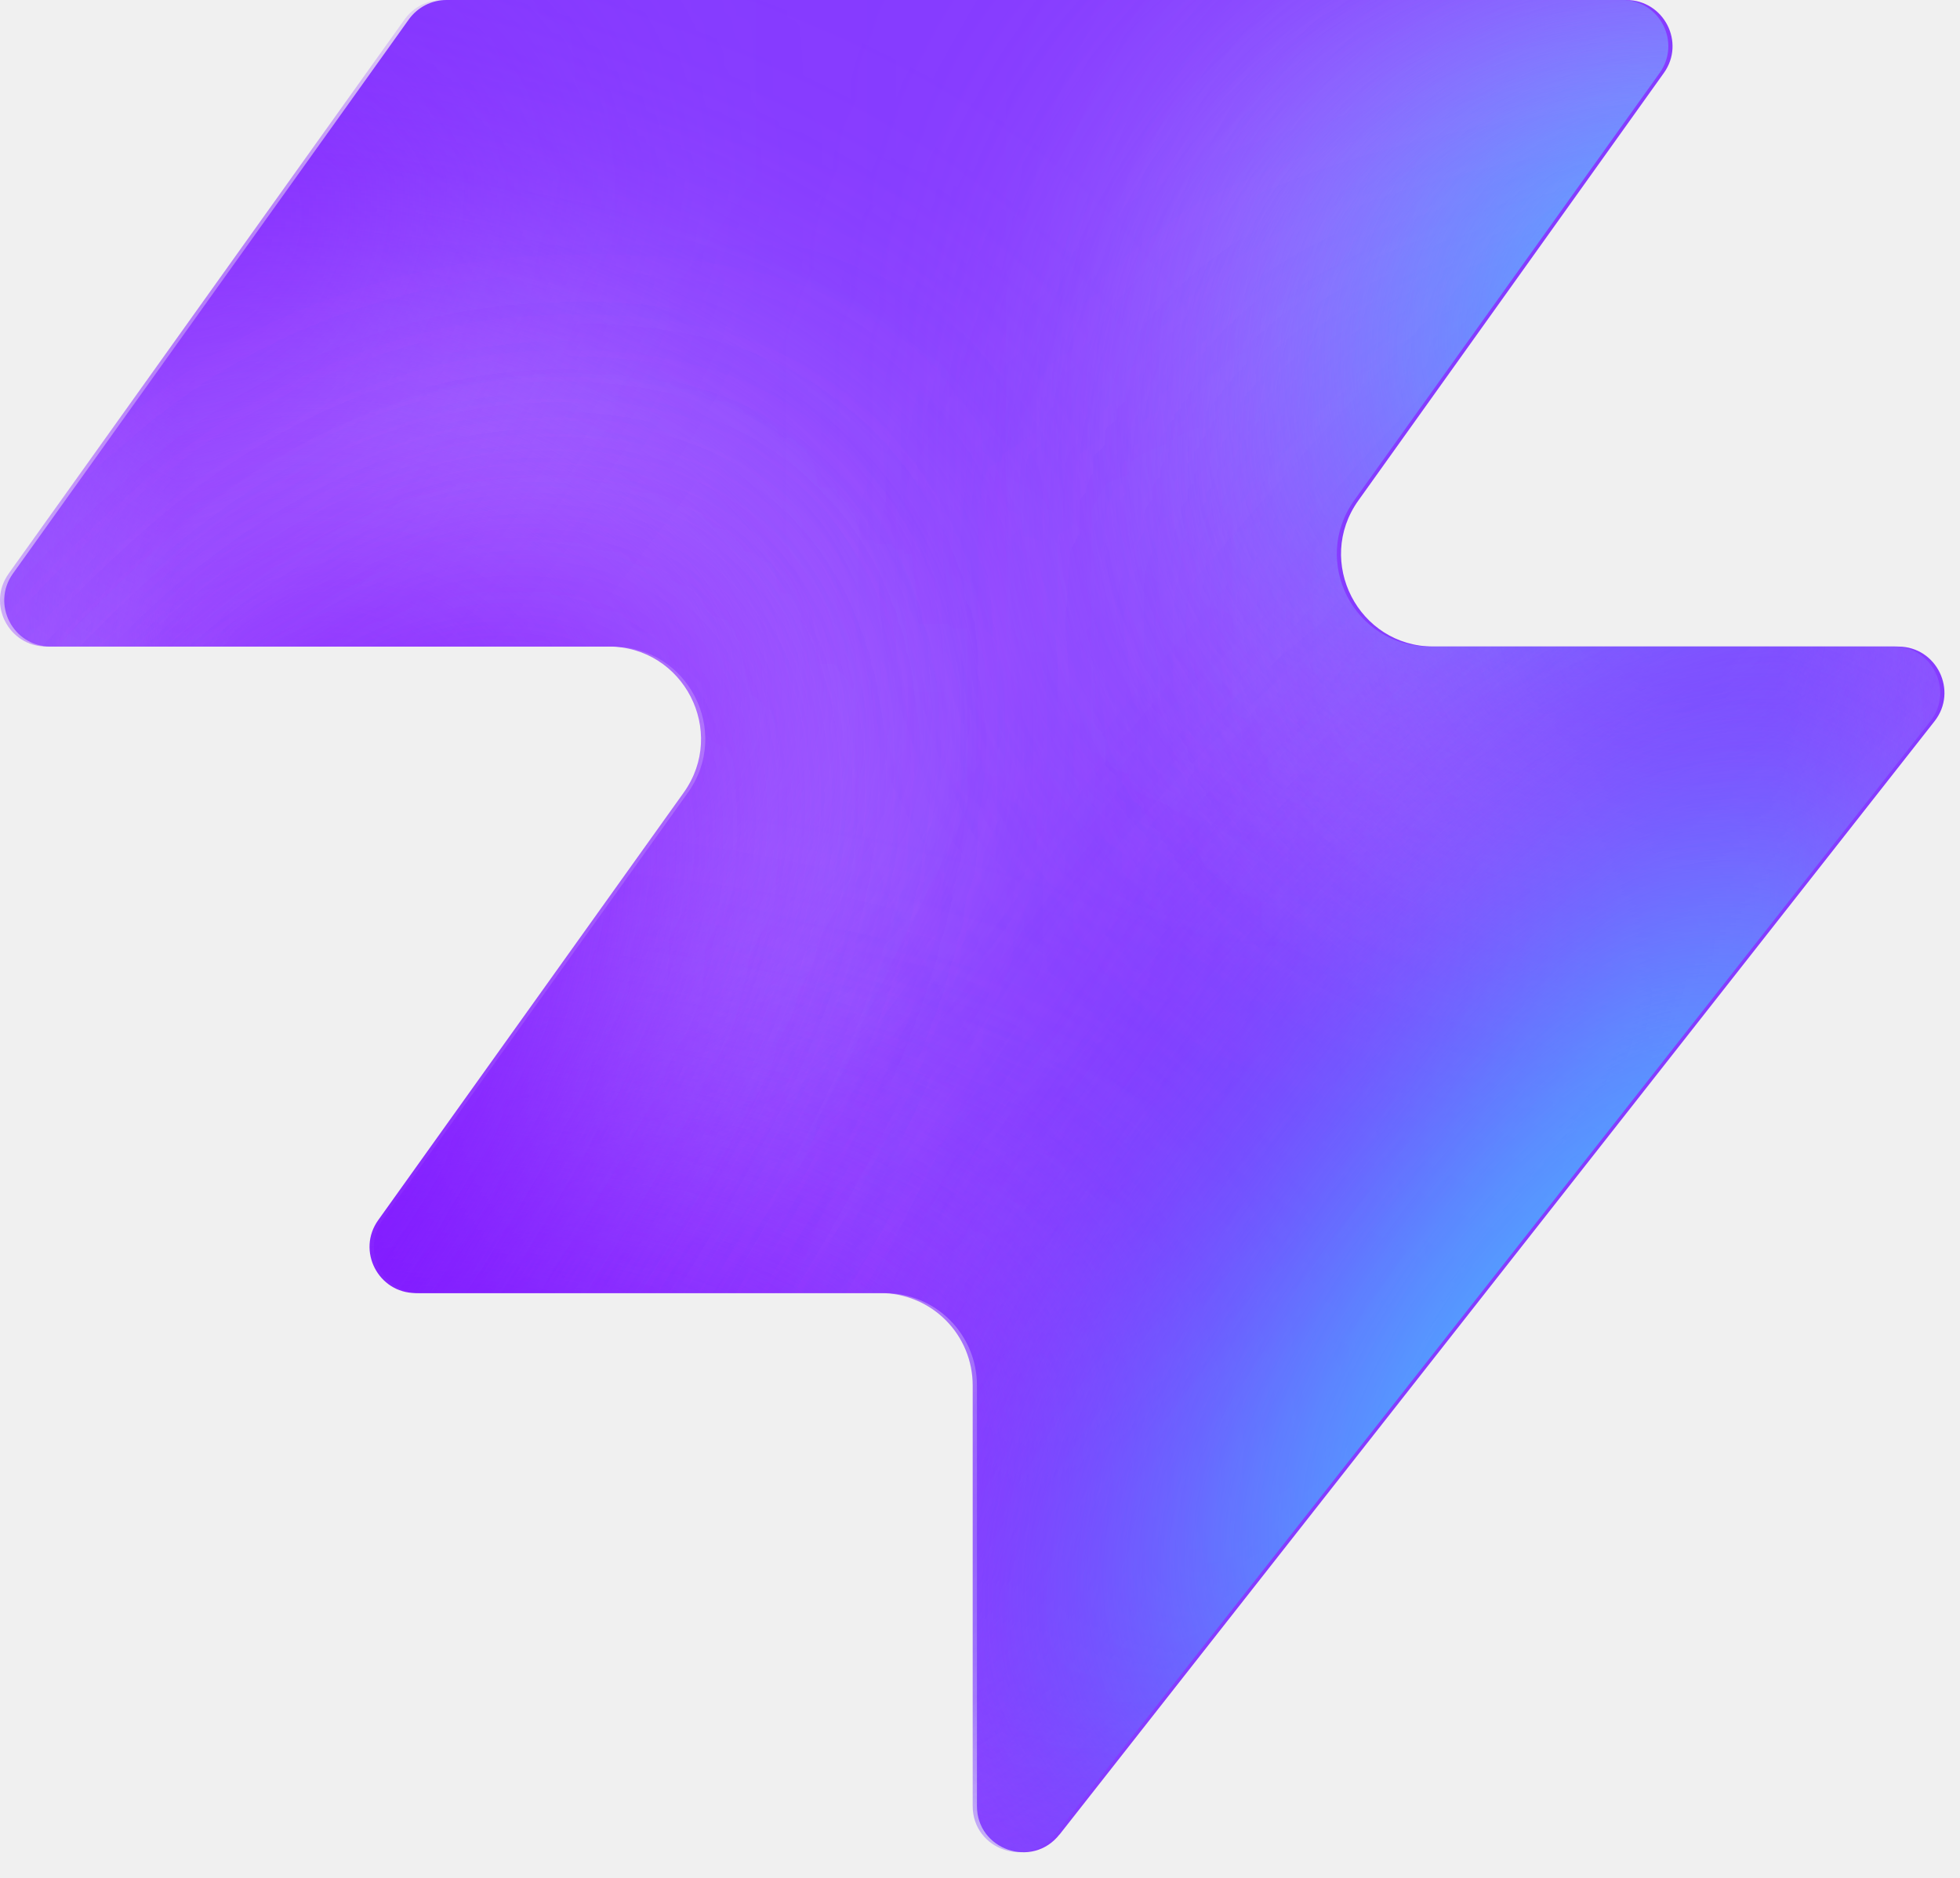
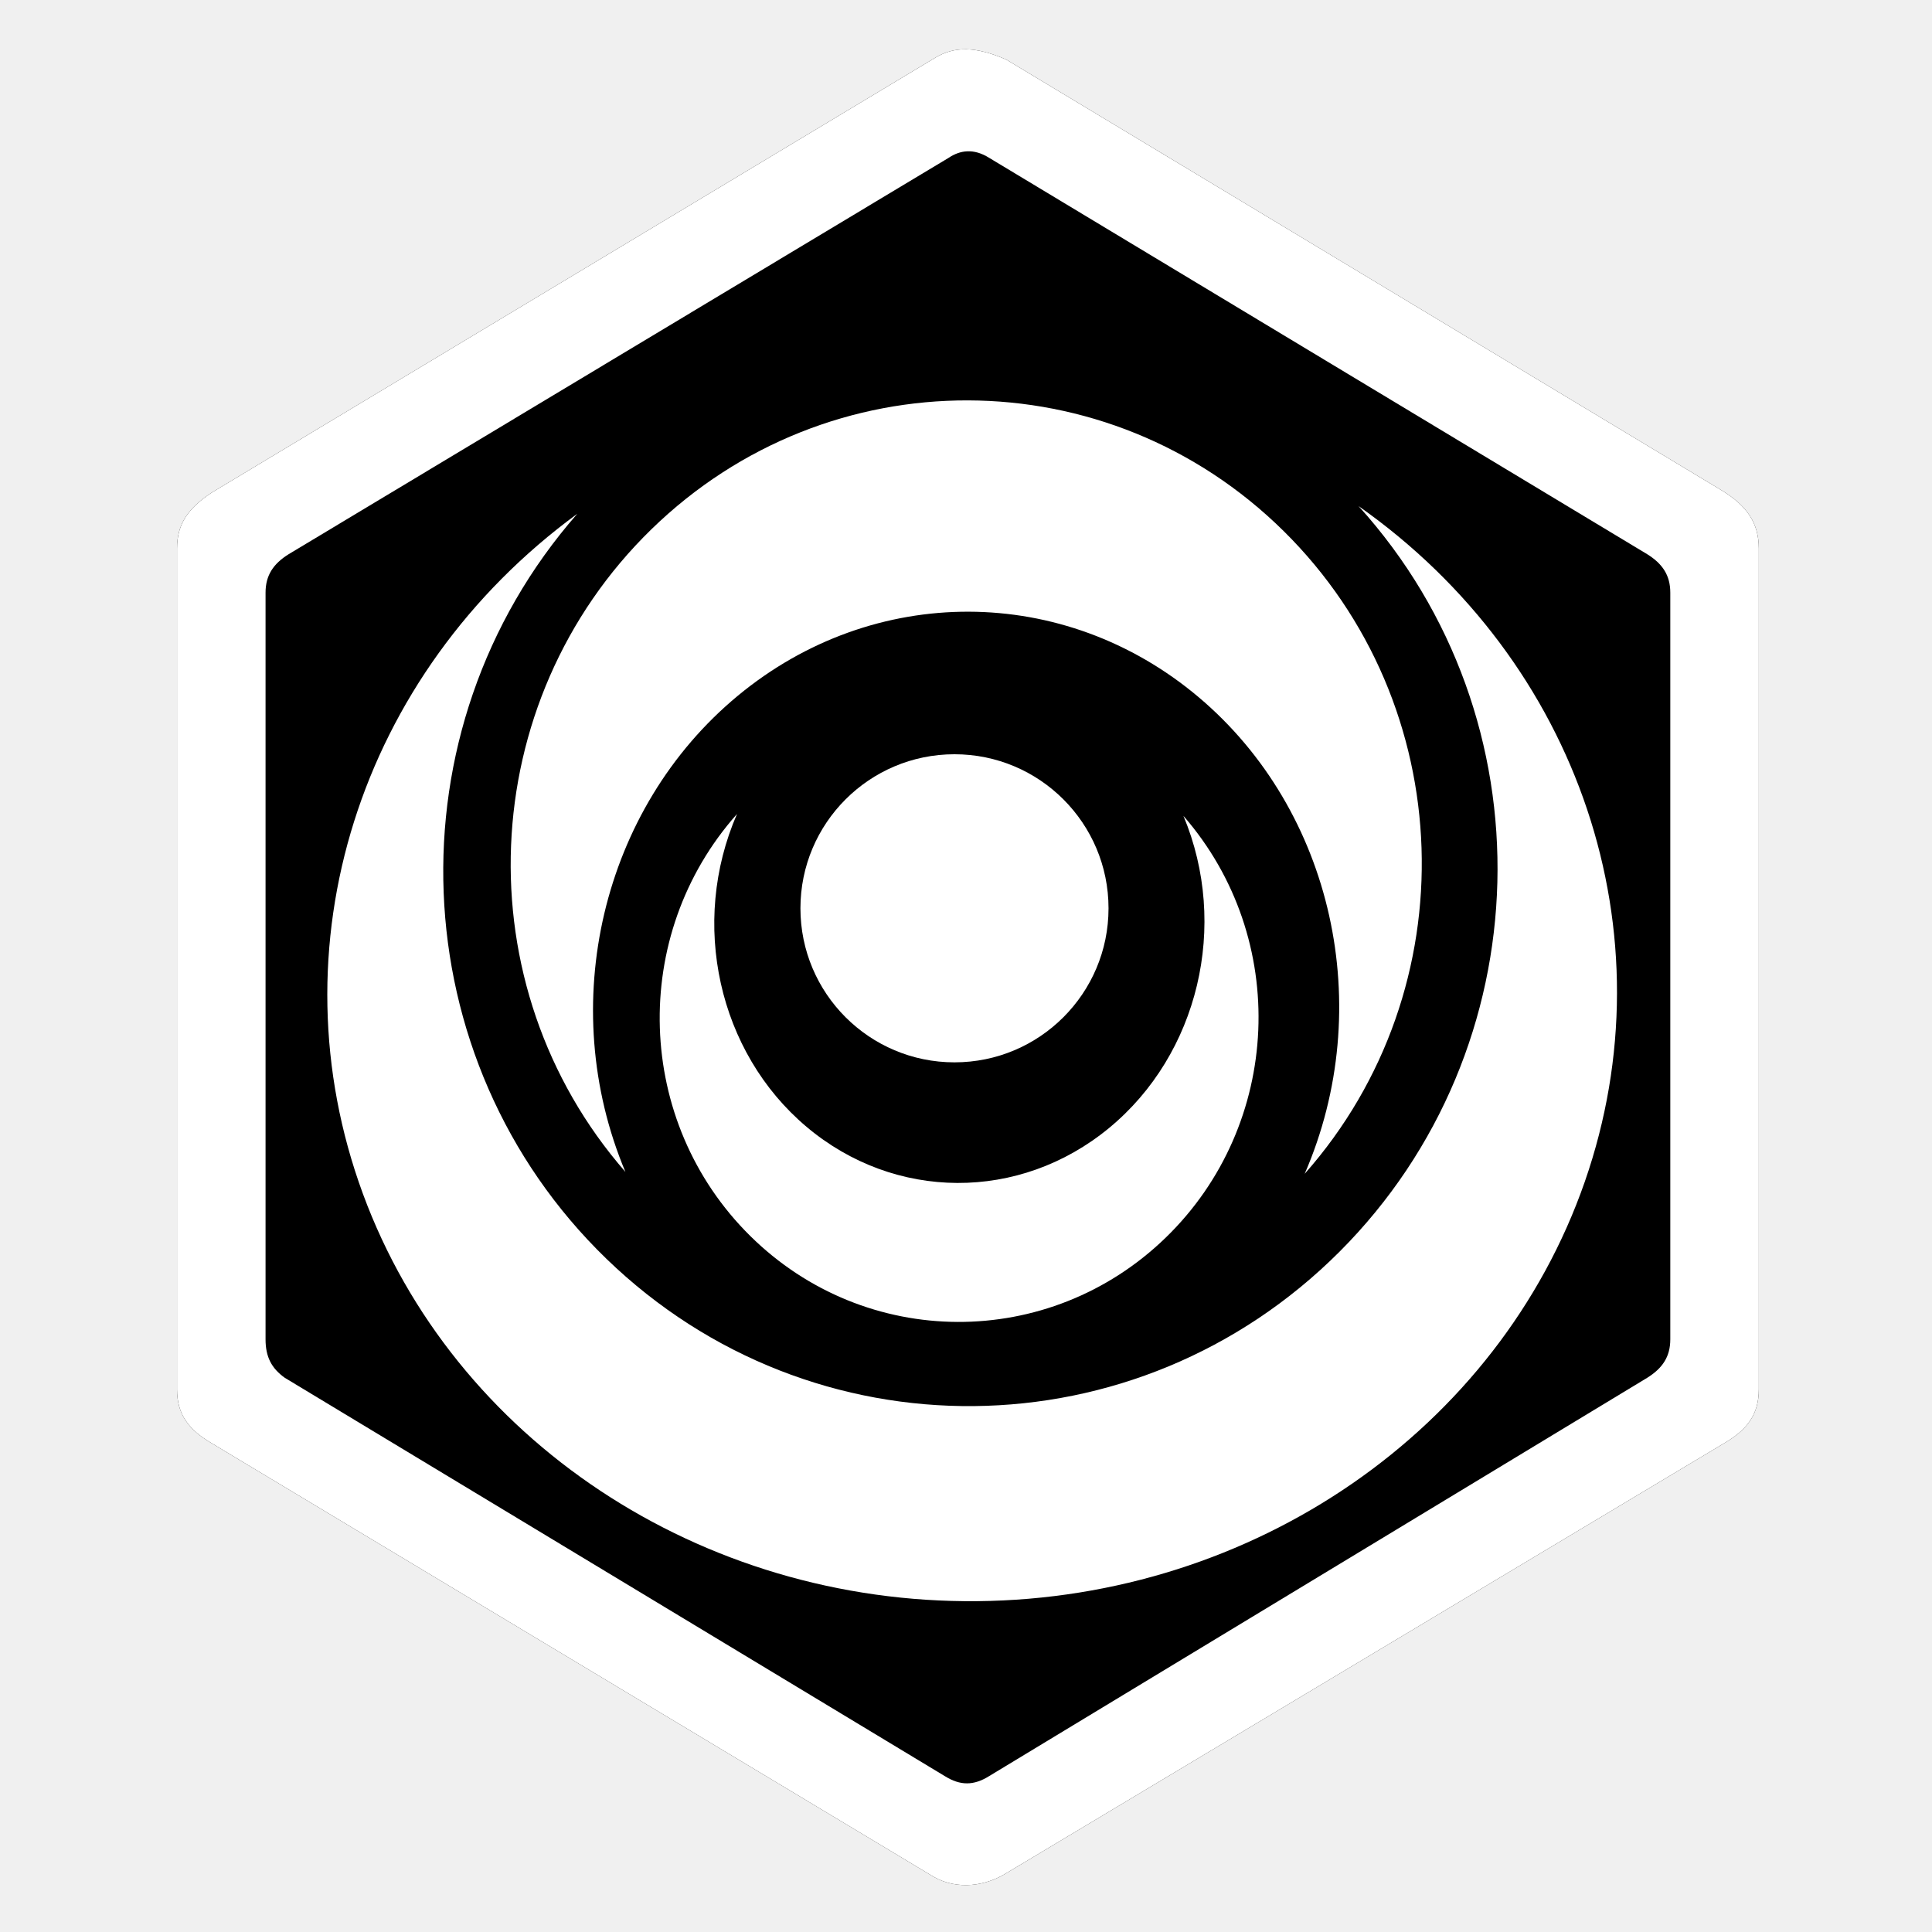
- <svg xmlns="http://www.w3.org/2000/svg" width="48" height="46" fill="none" viewBox="0 0 48 46">
-   <path fill="#863bff" d="M25.946 44.938c-.664.845-2.021.375-2.021-.698V33.937a2.26 2.26 0 0 0-2.262-2.262H10.287c-.92 0-1.456-1.04-.92-1.788l7.48-10.471c1.07-1.497 0-3.578-1.842-3.578H1.237c-.92 0-1.456-1.04-.92-1.788L10.013.474c.214-.297.556-.474.92-.474h28.894c.92 0 1.456 1.04.92 1.788l-7.48 10.471c-1.07 1.498 0 3.579 1.842 3.579h11.377c.943 0 1.473 1.088.89 1.83L25.947 44.94z" style="fill:#863bff;fill:color(display-p3 .525 .23 1);fill-opacity:1" />
-   <mask id="a" width="48" height="46" x="0" y="0" maskUnits="userSpaceOnUse" style="mask-type:alpha">
-     <path fill="#000" d="M25.842 44.938c-.664.844-2.021.375-2.021-.698V33.937a2.26 2.26 0 0 0-2.262-2.262H10.183c-.92 0-1.456-1.04-.92-1.788l7.48-10.471c1.07-1.498 0-3.579-1.842-3.579H1.133c-.92 0-1.456-1.04-.92-1.787L9.91.473c.214-.297.556-.474.92-.474h28.894c.92 0 1.456 1.04.92 1.788l-7.48 10.471c-1.07 1.498 0 3.578 1.842 3.578h11.377c.943 0 1.473 1.088.89 1.832L25.843 44.94z" style="fill:#000;fill-opacity:1" />
-   </mask>
-   <g mask="url(#a)">
-     <g filter="url(#b)">
-       <ellipse cx="5.508" cy="14.704" fill="#ede6ff" rx="5.508" ry="14.704" style="fill:#ede6ff;fill:color(display-p3 .927 .903 1);fill-opacity:1" transform="matrix(.00324 1 1 -.00324 -4.47 31.516)" />
-     </g>
-     <g filter="url(#c)">
-       <ellipse cx="10.399" cy="29.851" fill="#ede6ff" rx="10.399" ry="29.851" style="fill:#ede6ff;fill:color(display-p3 .927 .903 1);fill-opacity:1" transform="matrix(.00324 1 1 -.00324 -39.328 7.883)" />
-     </g>
-     <g filter="url(#d)">
-       <ellipse cx="5.508" cy="30.487" fill="#7e14ff" rx="5.508" ry="30.487" style="fill:#7e14ff;fill:color(display-p3 .492 .077 1);fill-opacity:1" transform="rotate(89.814 -25.913 -14.639)scale(1 -1)" />
-     </g>
-     <g filter="url(#e)">
-       <ellipse cx="5.508" cy="30.599" fill="#7e14ff" rx="5.508" ry="30.599" style="fill:#7e14ff;fill:color(display-p3 .492 .077 1);fill-opacity:1" transform="rotate(89.814 -32.644 -3.334)scale(1 -1)" />
-     </g>
-     <g filter="url(#f)">
-       <ellipse cx="5.508" cy="30.599" fill="#7e14ff" rx="5.508" ry="30.599" style="fill:#7e14ff;fill:color(display-p3 .492 .077 1);fill-opacity:1" transform="matrix(.00324 1 1 -.00324 -34.34 30.47)" />
-     </g>
-     <g filter="url(#g)">
-       <ellipse cx="14.072" cy="22.078" fill="#ede6ff" rx="14.072" ry="22.078" style="fill:#ede6ff;fill:color(display-p3 .927 .903 1);fill-opacity:1" transform="rotate(93.35 24.506 48.493)scale(-1 1)" />
-     </g>
-     <g filter="url(#h)">
-       <ellipse cx="3.47" cy="21.501" fill="#7e14ff" rx="3.47" ry="21.501" style="fill:#7e14ff;fill:color(display-p3 .492 .077 1);fill-opacity:1" transform="rotate(89.009 28.708 47.59)scale(-1 1)" />
-     </g>
-     <g filter="url(#i)">
-       <ellipse cx="3.47" cy="21.501" fill="#7e14ff" rx="3.47" ry="21.501" style="fill:#7e14ff;fill:color(display-p3 .492 .077 1);fill-opacity:1" transform="rotate(89.009 28.708 47.59)scale(-1 1)" />
-     </g>
-     <g filter="url(#j)">
-       <ellipse cx=".387" cy="8.972" fill="#7e14ff" rx="4.407" ry="29.108" style="fill:#7e14ff;fill:color(display-p3 .492 .077 1);fill-opacity:1" transform="rotate(39.51 .387 8.972)" />
-     </g>
-     <g filter="url(#k)">
-       <ellipse cx="47.523" cy="-6.092" fill="#7e14ff" rx="4.407" ry="29.108" style="fill:#7e14ff;fill:color(display-p3 .492 .077 1);fill-opacity:1" transform="rotate(37.892 47.523 -6.092)" />
-     </g>
-     <g filter="url(#l)">
-       <ellipse cx="41.412" cy="6.333" fill="#47bfff" rx="5.971" ry="9.665" style="fill:#47bfff;fill:color(display-p3 .28 .748 1);fill-opacity:1" transform="rotate(37.892 41.412 6.333)" />
-     </g>
-     <g filter="url(#m)">
-       <ellipse cx="-1.879" cy="38.332" fill="#7e14ff" rx="4.407" ry="29.108" style="fill:#7e14ff;fill:color(display-p3 .492 .077 1);fill-opacity:1" transform="rotate(37.892 -1.88 38.332)" />
-     </g>
-     <g filter="url(#n)">
-       <ellipse cx="-1.879" cy="38.332" fill="#7e14ff" rx="4.407" ry="29.108" style="fill:#7e14ff;fill:color(display-p3 .492 .077 1);fill-opacity:1" transform="rotate(37.892 -1.88 38.332)" />
-     </g>
-     <g filter="url(#o)">
-       <ellipse cx="35.651" cy="29.907" fill="#7e14ff" rx="4.407" ry="29.108" style="fill:#7e14ff;fill:color(display-p3 .492 .077 1);fill-opacity:1" transform="rotate(37.892 35.651 29.907)" />
-     </g>
-     <g filter="url(#p)">
-       <ellipse cx="38.418" cy="32.4" fill="#47bfff" rx="5.971" ry="15.297" style="fill:#47bfff;fill:color(display-p3 .28 .748 1);fill-opacity:1" transform="rotate(37.892 38.418 32.4)" />
-     </g>
+ <svg xmlns="http://www.w3.org/2000/svg" width="1004" height="1004" viewBox="0 0 1004 1004">
+   <path id="hexagon-fill" fill="#000" d="M 486 30 C 496 24, 507 24, 523 31 L 895 255 C 908 263, 914 272, 914 285 L 914 722 C 914 735, 908 743, 896 750 L 522 974 C 510 981, 495 982, 483 974 L 110 750 C 98 743, 92 735, 92 722 L 92 285 C 92 272, 98 264, 110 256 Z" />
+   <g id="logo" fill="#fff">
+     <path id="hexagonal-frame" fill-rule="evenodd" d="M 486 30 C 496 24, 507 24, 523 31 L 895 255 C 908 263, 914 272, 914 285 L 914 722 C 914 735, 908 743, 896 750 L 522 974 C 510 981, 495 982, 483 974 L 110 750 C 98 743, 92 735, 92 722 L 92 285 C 92 272, 98 264, 110 256 Z M 493 82 C 499 78, 506 77, 514 82 L 856 288 C 864 293, 868 299, 868 308 L 868 696 C 868 705, 864 711, 856 716 L 514 923 C 506 928, 499 928, 491 923 L 148 716 C 141 711, 138 705, 138 696 L 138 308 C 138 299, 142 293, 150 288 Z" />
+     <path id="inner-crescent" d="M 615 424 A 127.352 135.374 2.075 1 1 383 423 A 155.597 158.101 2.344 1 0 615 424 Z" />
+     <circle id="center-disc" cx="496.014" cy="472.014" r="80.052" />
+     <path id="outer-crescent" d="M 706 263 A 273.912 278.665 4.531 1 1 300 267 A 315.826 335.093 88.928 1 0 706 263 Z" />
+     <path id="upper-crescent" d="M 325 609 A 193.855 206.301 1.989 1 1 678 610 A 236.730 240.896 1.911 1 0 325 609 Z" />
  </g>
-   <defs>
-     <filter id="b" width="60.045" height="41.654" x="-19.77" y="16.149" color-interpolation-filters="sRGB" filterUnits="userSpaceOnUse">
-       <feFlood flood-opacity="0" result="BackgroundImageFix" />
-       <feBlend in="SourceGraphic" in2="BackgroundImageFix" result="shape" />
-       <feGaussianBlur result="effect1_foregroundBlur_2002_17158" stdDeviation="7.659" />
-     </filter>
-     <filter id="c" width="90.34" height="51.437" x="-54.613" y="-7.533" color-interpolation-filters="sRGB" filterUnits="userSpaceOnUse">
-       <feFlood flood-opacity="0" result="BackgroundImageFix" />
-       <feBlend in="SourceGraphic" in2="BackgroundImageFix" result="shape" />
-       <feGaussianBlur result="effect1_foregroundBlur_2002_17158" stdDeviation="7.659" />
-     </filter>
-     <filter id="d" width="79.355" height="29.4" x="-49.64" y="2.03" color-interpolation-filters="sRGB" filterUnits="userSpaceOnUse">
-       <feFlood flood-opacity="0" result="BackgroundImageFix" />
-       <feBlend in="SourceGraphic" in2="BackgroundImageFix" result="shape" />
-       <feGaussianBlur result="effect1_foregroundBlur_2002_17158" stdDeviation="4.596" />
-     </filter>
-     <filter id="e" width="79.579" height="29.4" x="-45.045" y="20.029" color-interpolation-filters="sRGB" filterUnits="userSpaceOnUse">
-       <feFlood flood-opacity="0" result="BackgroundImageFix" />
-       <feBlend in="SourceGraphic" in2="BackgroundImageFix" result="shape" />
-       <feGaussianBlur result="effect1_foregroundBlur_2002_17158" stdDeviation="4.596" />
-     </filter>
-     <filter id="f" width="79.579" height="29.4" x="-43.513" y="21.178" color-interpolation-filters="sRGB" filterUnits="userSpaceOnUse">
-       <feFlood flood-opacity="0" result="BackgroundImageFix" />
-       <feBlend in="SourceGraphic" in2="BackgroundImageFix" result="shape" />
-       <feGaussianBlur result="effect1_foregroundBlur_2002_17158" stdDeviation="4.596" />
-     </filter>
-     <filter id="g" width="74.749" height="58.852" x="15.756" y="-17.901" color-interpolation-filters="sRGB" filterUnits="userSpaceOnUse">
-       <feFlood flood-opacity="0" result="BackgroundImageFix" />
-       <feBlend in="SourceGraphic" in2="BackgroundImageFix" result="shape" />
-       <feGaussianBlur result="effect1_foregroundBlur_2002_17158" stdDeviation="7.659" />
-     </filter>
-     <filter id="h" width="61.377" height="25.362" x="23.548" y="2.284" color-interpolation-filters="sRGB" filterUnits="userSpaceOnUse">
-       <feFlood flood-opacity="0" result="BackgroundImageFix" />
-       <feBlend in="SourceGraphic" in2="BackgroundImageFix" result="shape" />
-       <feGaussianBlur result="effect1_foregroundBlur_2002_17158" stdDeviation="4.596" />
-     </filter>
-     <filter id="i" width="61.377" height="25.362" x="23.548" y="2.284" color-interpolation-filters="sRGB" filterUnits="userSpaceOnUse">
-       <feFlood flood-opacity="0" result="BackgroundImageFix" />
-       <feBlend in="SourceGraphic" in2="BackgroundImageFix" result="shape" />
-       <feGaussianBlur result="effect1_foregroundBlur_2002_17158" stdDeviation="4.596" />
-     </filter>
-     <filter id="j" width="56.045" height="63.649" x="-27.636" y="-22.853" color-interpolation-filters="sRGB" filterUnits="userSpaceOnUse">
-       <feFlood flood-opacity="0" result="BackgroundImageFix" />
-       <feBlend in="SourceGraphic" in2="BackgroundImageFix" result="shape" />
-       <feGaussianBlur result="effect1_foregroundBlur_2002_17158" stdDeviation="4.596" />
-     </filter>
-     <filter id="k" width="54.814" height="64.646" x="20.116" y="-38.415" color-interpolation-filters="sRGB" filterUnits="userSpaceOnUse">
-       <feFlood flood-opacity="0" result="BackgroundImageFix" />
-       <feBlend in="SourceGraphic" in2="BackgroundImageFix" result="shape" />
-       <feGaussianBlur result="effect1_foregroundBlur_2002_17158" stdDeviation="4.596" />
-     </filter>
-     <filter id="l" width="33.541" height="35.313" x="24.641" y="-11.323" color-interpolation-filters="sRGB" filterUnits="userSpaceOnUse">
-       <feFlood flood-opacity="0" result="BackgroundImageFix" />
-       <feBlend in="SourceGraphic" in2="BackgroundImageFix" result="shape" />
-       <feGaussianBlur result="effect1_foregroundBlur_2002_17158" stdDeviation="4.596" />
-     </filter>
-     <filter id="m" width="54.814" height="64.646" x="-29.286" y="6.009" color-interpolation-filters="sRGB" filterUnits="userSpaceOnUse">
-       <feFlood flood-opacity="0" result="BackgroundImageFix" />
-       <feBlend in="SourceGraphic" in2="BackgroundImageFix" result="shape" />
-       <feGaussianBlur result="effect1_foregroundBlur_2002_17158" stdDeviation="4.596" />
-     </filter>
-     <filter id="n" width="54.814" height="64.646" x="-29.286" y="6.009" color-interpolation-filters="sRGB" filterUnits="userSpaceOnUse">
-       <feFlood flood-opacity="0" result="BackgroundImageFix" />
-       <feBlend in="SourceGraphic" in2="BackgroundImageFix" result="shape" />
-       <feGaussianBlur result="effect1_foregroundBlur_2002_17158" stdDeviation="4.596" />
-     </filter>
-     <filter id="o" width="54.814" height="64.646" x="8.244" y="-2.416" color-interpolation-filters="sRGB" filterUnits="userSpaceOnUse">
-       <feFlood flood-opacity="0" result="BackgroundImageFix" />
-       <feBlend in="SourceGraphic" in2="BackgroundImageFix" result="shape" />
-       <feGaussianBlur result="effect1_foregroundBlur_2002_17158" stdDeviation="4.596" />
-     </filter>
-     <filter id="p" width="39.409" height="43.623" x="18.713" y="10.588" color-interpolation-filters="sRGB" filterUnits="userSpaceOnUse">
-       <feFlood flood-opacity="0" result="BackgroundImageFix" />
-       <feBlend in="SourceGraphic" in2="BackgroundImageFix" result="shape" />
-       <feGaussianBlur result="effect1_foregroundBlur_2002_17158" stdDeviation="4.596" />
-     </filter>
-   </defs>
</svg>
